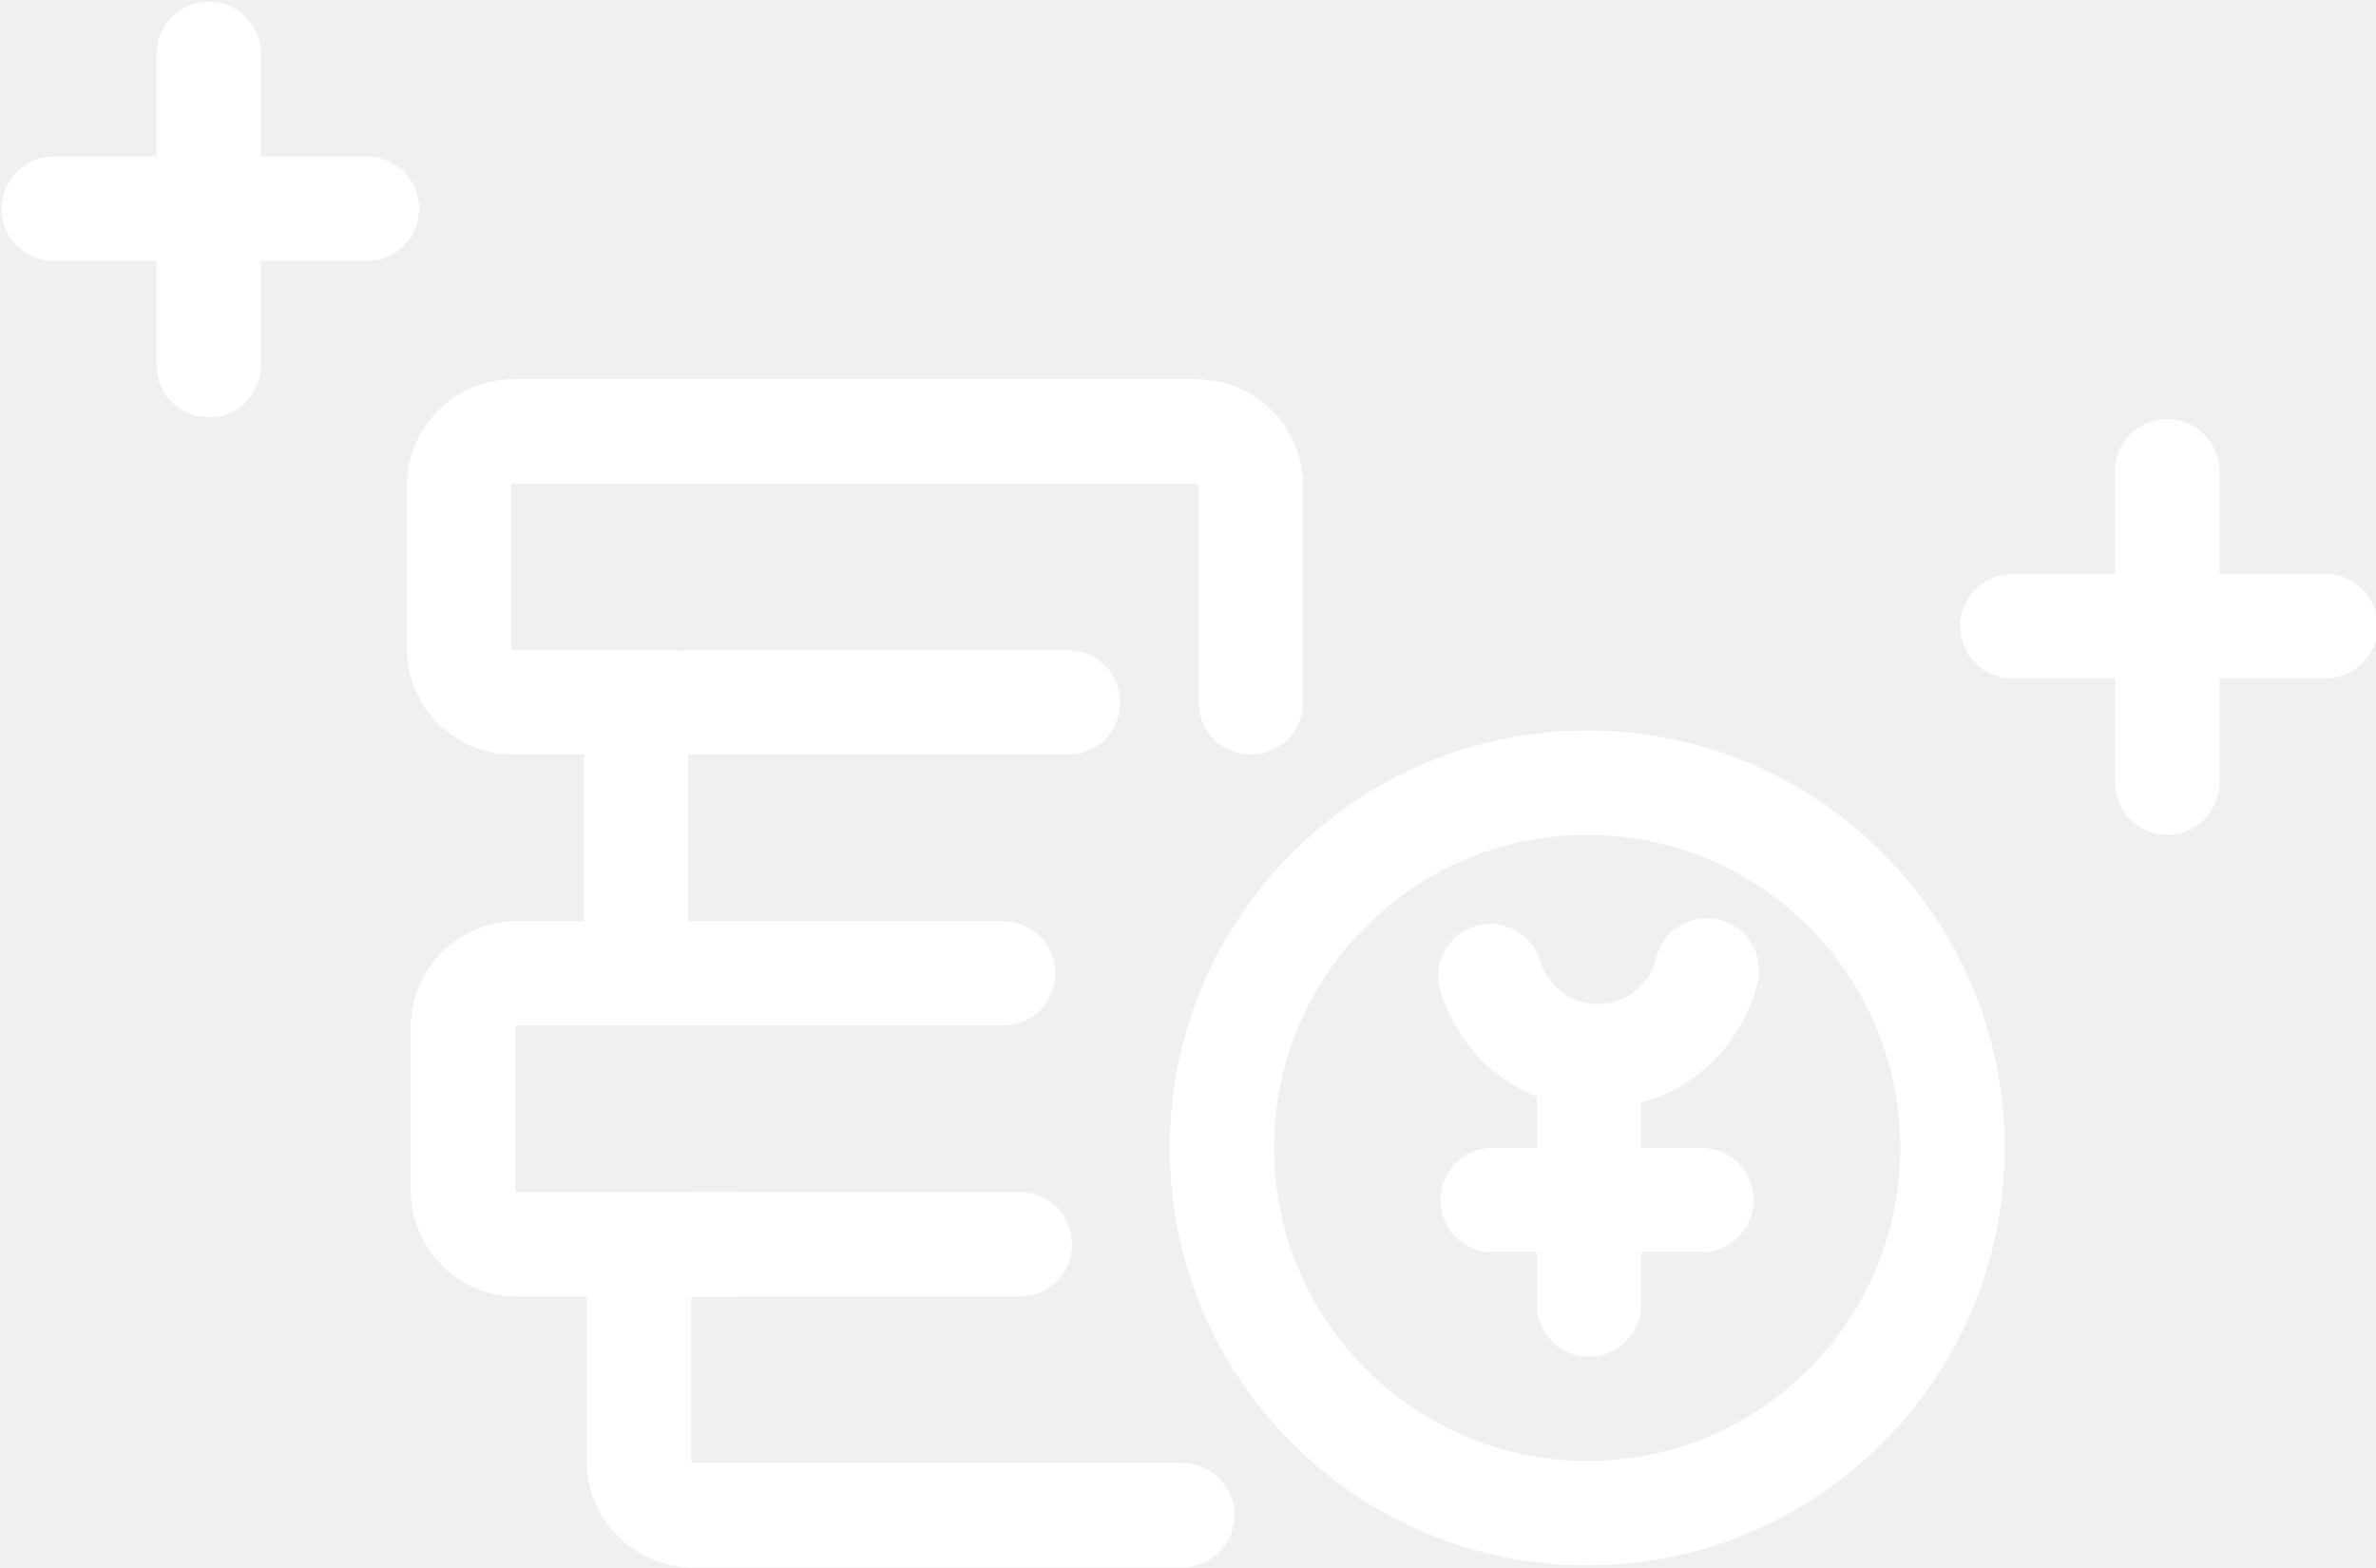
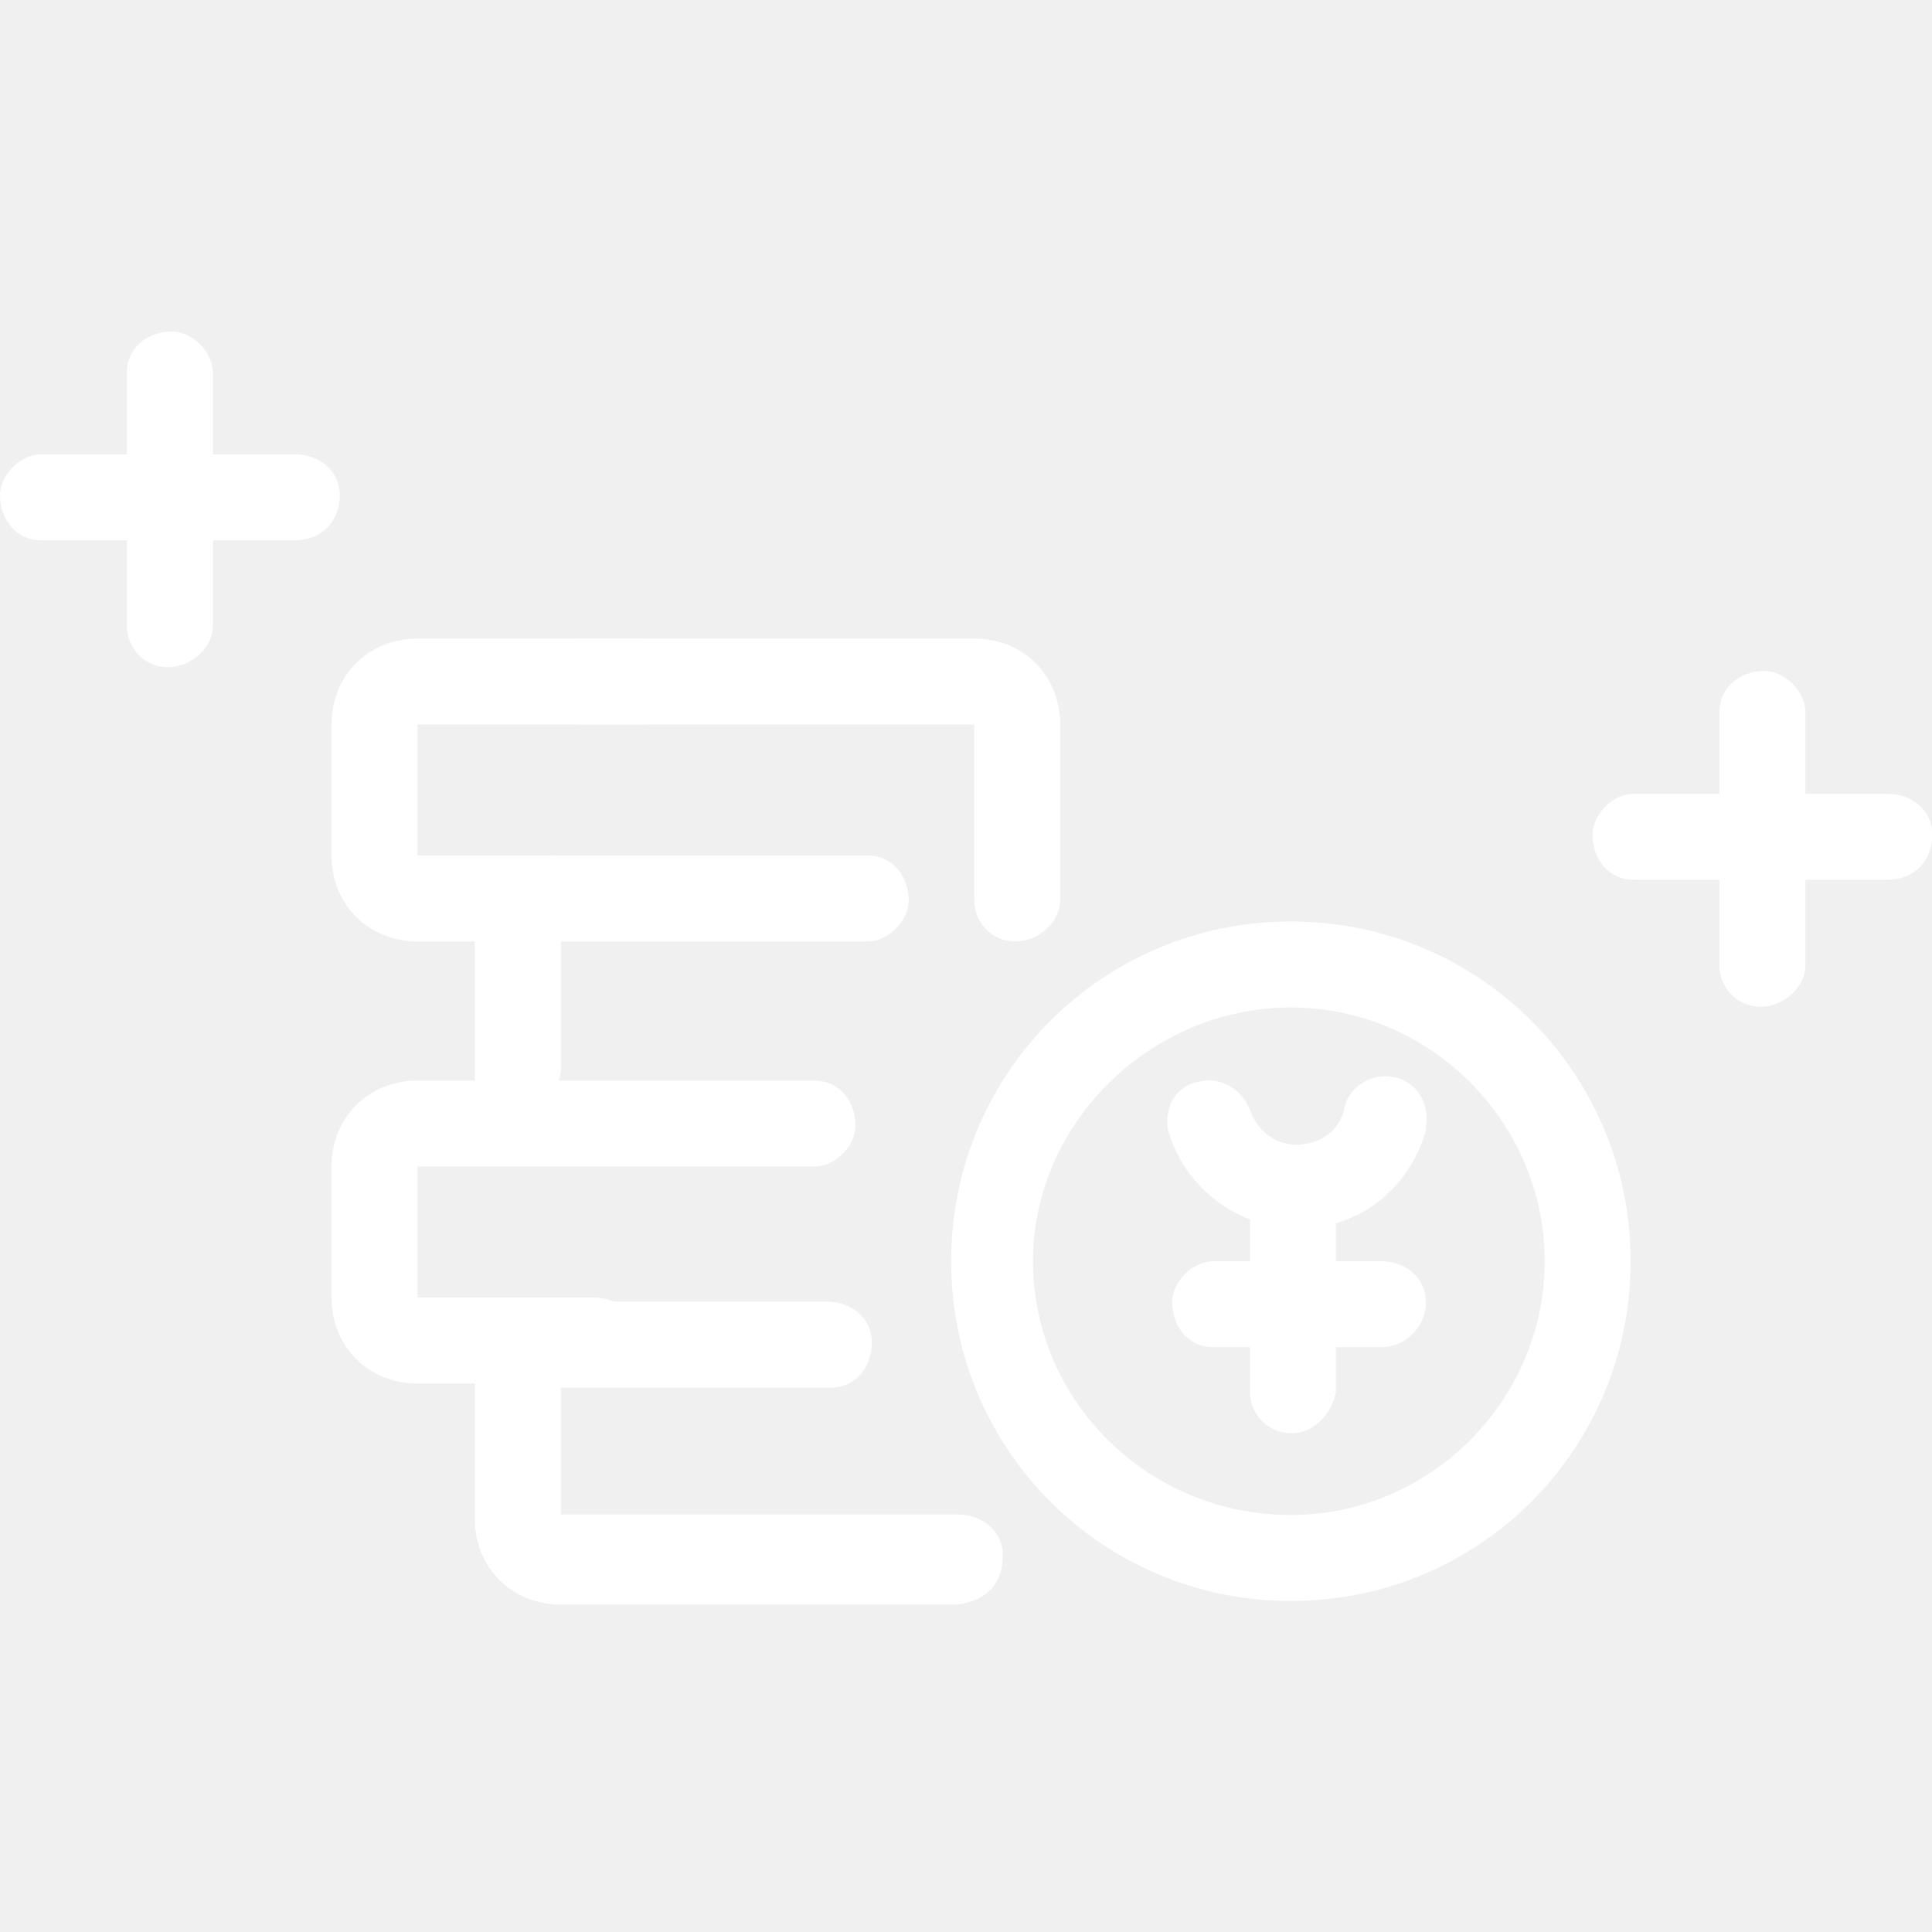
- <svg xmlns="http://www.w3.org/2000/svg" width="47.2" height="31.141" viewBox="0 0 47.2 31.141">
-   <g id="_983_mo_h" data-name="983_mo_h" transform="translate(-3 -9)">
-     <g id="Group_3228" data-name="Group 3228" transform="translate(41.907 17.293)">
-       <path id="線_193" data-name="線 193" d="M6.257,1.073H.037A1.037,1.037,0,0,1,.037-1h6.22a1.037,1.037,0,1,1,0,2.073Z" transform="translate(1 4.11)" fill="#fff" />
-       <path id="線_194" data-name="線 194" d="M.037,7.293A1.037,1.037,0,0,1-1,6.257V.037a1.037,1.037,0,0,1,2.073,0v6.22A1.037,1.037,0,0,1,.037,7.293Z" transform="translate(4.11 1)" fill="#fff" />
+ <svg xmlns="http://www.w3.org/2000/svg" version="1.1" id="Layer_1" x="0px" y="0px" viewBox="0 0 47.2 47.2" style="enable-background:new 0 0 47.2 47.2;" xml:space="preserve">
+   <style type="text/css">
+ 	.st0{fill:#FFFFFF;}
+ </style>
+   <g id="_983_mo_h" transform="translate(-3 -9)">
+     <g id="Group_3228" transform="translate(41.907 17.293)">
+       <path id="線_193" class="st0" d="M7.2,13.2H1c-0.6,0-1-0.5-1-1.1c0-0.5,0.5-1,1-1h6.2c0.6,0,1.1,0.4,1.1,1    C8.3,12.7,7.9,13.2,7.2,13.2C7.3,13.2,7.2,13.2,7.2,13.2z" />
+       <path id="線_194" class="st0" d="M4.1,16.3c-0.6,0-1-0.5-1-1V9.1c0-0.6,0.5-1,1.1-1c0.5,0,1,0.5,1,1v6.2    C5.2,15.8,4.7,16.3,4.1,16.3z" />
    </g>
-     <g id="Group_3229" data-name="Group 3229" transform="translate(3 9)">
-       <path id="線_195" data-name="線 195" d="M6.257,1.073H.037A1.037,1.037,0,0,1,.037-1h6.22a1.037,1.037,0,1,1,0,2.073Z" transform="translate(1 4.11)" fill="#fff" />
-       <path id="線_196" data-name="線 196" d="M.037,7.293A1.037,1.037,0,0,1-1,6.257V.037a1.037,1.037,0,0,1,2.073,0v6.22A1.037,1.037,0,0,1,.037,7.293Z" transform="translate(4.11 1)" fill="#fff" />
+     <g id="Group_3229" transform="translate(3 9)">
+       <path id="線_195" class="st0" d="M7.2,13.2H1c-0.6,0-1-0.5-1-1.1c0-0.5,0.5-1,1-1h6.2c0.6,0,1.1,0.4,1.1,1S7.9,13.2,7.2,13.2    C7.3,13.2,7.2,13.2,7.2,13.2z" />
+       <path id="線_196" class="st0" d="M4.1,16.3c-0.6,0-1-0.5-1-1V9.1c0-0.6,0.5-1,1.1-1c0.5,0,1,0.5,1,1v6.2    C5.2,15.8,4.7,16.3,4.1,16.3z" />
    </g>
-     <path id="パス_3644" data-name="パス 3644" d="M14.037,27.38A1.037,1.037,0,0,1,13,26.343v-3.23A2.116,2.116,0,0,1,15.113,21h7.536a1.037,1.037,0,0,1,0,2.073H15.113a.04.04,0,0,0-.04.04v3.23A1.037,1.037,0,0,1,14.037,27.38Z" transform="translate(1.599 0.919)" fill="#fff" />
-     <path id="パス_3645" data-name="パス 3645" d="M16.42,33.456H12.113A2.116,2.116,0,0,1,10,31.343v-3.23A2.116,2.116,0,0,1,12.113,26H21.8a1.037,1.037,0,0,1,0,2.073H12.113a.04.04,0,0,0-.04.04v3.23a.04.04,0,0,0,.04.04H16.42a1.037,1.037,0,1,1,0,2.073Z" transform="translate(1.159 1.302)" fill="#fff" />
-     <path id="パス_3646" data-name="パス 3646" d="M24.8,38.456H15.113A2.116,2.116,0,0,1,13,36.343v-3.23A2.116,2.116,0,0,1,15.113,31h6.459a1.037,1.037,0,1,1,0,2.073H15.113a.04.04,0,0,0-.04.04v3.23a.04.04,0,0,0,.04.04H24.8a1.037,1.037,0,1,1,0,2.073Z" transform="translate(1.655 1.684)" fill="#fff" />
-     <path id="パス_3647" data-name="パス 3647" d="M25.723,23.456a1.037,1.037,0,0,1-1.037-1.037V18.113a.04.04,0,0,0-.04-.04H15.037a1.037,1.037,0,1,1,0-2.073h9.609a2.116,2.116,0,0,1,2.113,2.113V22.42A1.037,1.037,0,0,1,25.723,23.456Z" transform="translate(2.126 0.536)" fill="#fff" />
-     <path id="パス_3648" data-name="パス 3648" d="M15.343,23.456h-3.23A2.116,2.116,0,0,1,10,21.343v-3.23A2.116,2.116,0,0,1,12.113,16H17.5a1.037,1.037,0,1,1,0,2.073H12.113a.04.04,0,0,0-.04.04v3.23a.04.04,0,0,0,.04.04h3.23a1.037,1.037,0,0,1,0,2.073Z" transform="translate(1.084 0.536)" fill="#fff" />
-     <g id="Group_3234" data-name="Group 3234" transform="translate(26.237 23.513)">
-       <path id="楕円形_62" data-name="楕円形 62" d="M7.293-1A8.293,8.293,0,1,1-1,7.293,8.3,8.3,0,0,1,7.293-1Zm0,14.513a6.22,6.22,0,1,0-6.22-6.22A6.227,6.227,0,0,0,7.293,13.513Z" transform="translate(1 1)" fill="#fff" />
-       <path id="パス_3649" data-name="パス 3649" d="M31.19,29.725a3.271,3.271,0,0,1-3.154-2.42,1.037,1.037,0,0,1,2-.537,1.192,1.192,0,0,0,2.3,0,1.037,1.037,0,1,1,2,.537A3.271,3.271,0,0,1,31.19,29.725Z" transform="translate(-22.681 -22.212)" fill="#fff" />
-       <path id="線_197" data-name="線 197" d="M4.183,1.073H.037A1.037,1.037,0,0,1,.037-1H4.183a1.037,1.037,0,1,1,0,2.073Z" transform="translate(6.346 9.293)" fill="#fff" />
-       <path id="線_198" data-name="線 198" d="M.037,5.22A1.037,1.037,0,0,1-1,4.183V.037a1.037,1.037,0,0,1,2.073,0V4.183A1.037,1.037,0,0,1,.037,5.22Z" transform="translate(8.292 7.22)" fill="#fff" />
+     <path id="パス_3644" class="st0" d="M15.6,36.3c-0.6,0-1-0.5-1-1V32c0-1.2,0.9-2.1,2.1-2.1h7.5c0.6,0,1,0.5,1,1.1   c0,0.5-0.5,1-1,1h-7.5c0,0,0,0,0,0l0,0v3.2C16.6,35.8,16.2,36.3,15.6,36.3z" />
+     <path id="パス_3645" class="st0" d="M17.5,42.8h-4.3c-1.2,0-2.1-0.9-2.1-2.1v-3.2c0-1.2,0.9-2.1,2.1-2.1h9.7c0.6,0,1,0.5,1,1.1   c0,0.5-0.5,1-1,1h-9.7c0,0,0,0,0,0l0,0v3.2c0,0,0,0,0,0h0h4.3c0.6,0,1.1,0.4,1.1,1C18.6,42.3,18.2,42.8,17.5,42.8   C17.6,42.8,17.6,42.8,17.5,42.8z" />
+     <path id="パス_3646" class="st0" d="M26.4,48.2h-9.7c-1.2,0-2.1-0.9-2.1-2.1v-3.2c0-1.2,0.9-2.1,2.1-2.1h6.5c0.6,0,1.1,0.4,1.1,1   c0,0.6-0.4,1.1-1,1.1c0,0,0,0-0.1,0h-6.5c0,0,0,0,0,0l0,0V46c0,0,0,0,0,0l0,0h9.7c0.6,0,1.1,0.4,1.1,1   C27.5,47.7,27.1,48.1,26.4,48.2C26.5,48.2,26.4,48.2,26.4,48.2z" />
+     <path id="パス_3647" class="st0" d="M27.8,32c-0.6,0-1-0.5-1-1c0,0,0,0,0,0v-4.3c0,0,0,0,0,0h0h-9.6c-0.6,0-1.1-0.4-1.1-1   s0.4-1.1,1-1.1c0,0,0,0,0.1,0h9.6c1.2,0,2.1,0.9,2.1,2.1V31C28.9,31.5,28.4,32,27.8,32z" />
+     <path id="パス_3648" class="st0" d="M16.4,32h-3.2c-1.2,0-2.1-0.9-2.1-2.1v-3.2c0-1.2,0.9-2.1,2.1-2.1h5.4c0.6,0,1.1,0.4,1.1,1   s-0.4,1.1-1,1.1c0,0,0,0-0.1,0h-5.4c0,0,0,0,0,0l0,0v3.2c0,0,0,0,0,0h0h3.2c0.6,0,1,0.5,1,1.1C17.4,31.5,16.9,32,16.4,32z" />
+     <g id="Group_3234" transform="translate(26.237 23.513)">
+       <path id="楕円形_62" class="st0" d="M8.3,8c4.6,0,8.3,3.7,8.3,8.3s-3.7,8.3-8.3,8.3S0,20.9,0,16.3C0,11.7,3.7,8,8.3,8z     M8.3,22.5c3.4,0,6.2-2.8,6.2-6.2s-2.8-6.2-6.2-6.2S2,12.9,2,16.3C2,19.7,4.8,22.5,8.3,22.5z" />
+       <path id="パス_3649" class="st0" d="M8.5,15.5c-1.5,0-2.8-1-3.2-2.4c-0.1-0.6,0.2-1.1,0.8-1.2c0.5-0.1,1,0.2,1.2,0.7    c0.2,0.6,0.8,1,1.5,0.8c0.4-0.1,0.7-0.4,0.8-0.8c0.1-0.6,0.7-0.9,1.2-0.8c0.6,0.1,0.9,0.7,0.8,1.2c0,0,0,0.1,0,0.1    C11.2,14.5,10,15.5,8.5,15.5z" />
+       <path id="線_197" class="st0" d="M10.5,18.4H6.4c-0.6,0-1-0.5-1-1.1c0-0.5,0.5-1,1-1h4.1c0.6,0,1.1,0.4,1.1,1    S11.1,18.4,10.5,18.4C10.5,18.4,10.5,18.4,10.5,18.4z" />
+       <path id="線_198" class="st0" d="M8.3,20.5c-0.6,0-1-0.5-1-1v-4.1c0-0.6,0.5-1,1.1-1c0.5,0,1,0.5,1,1v4.1    C9.3,20,8.9,20.5,8.3,20.5z" />
    </g>
  </g>
</svg>
